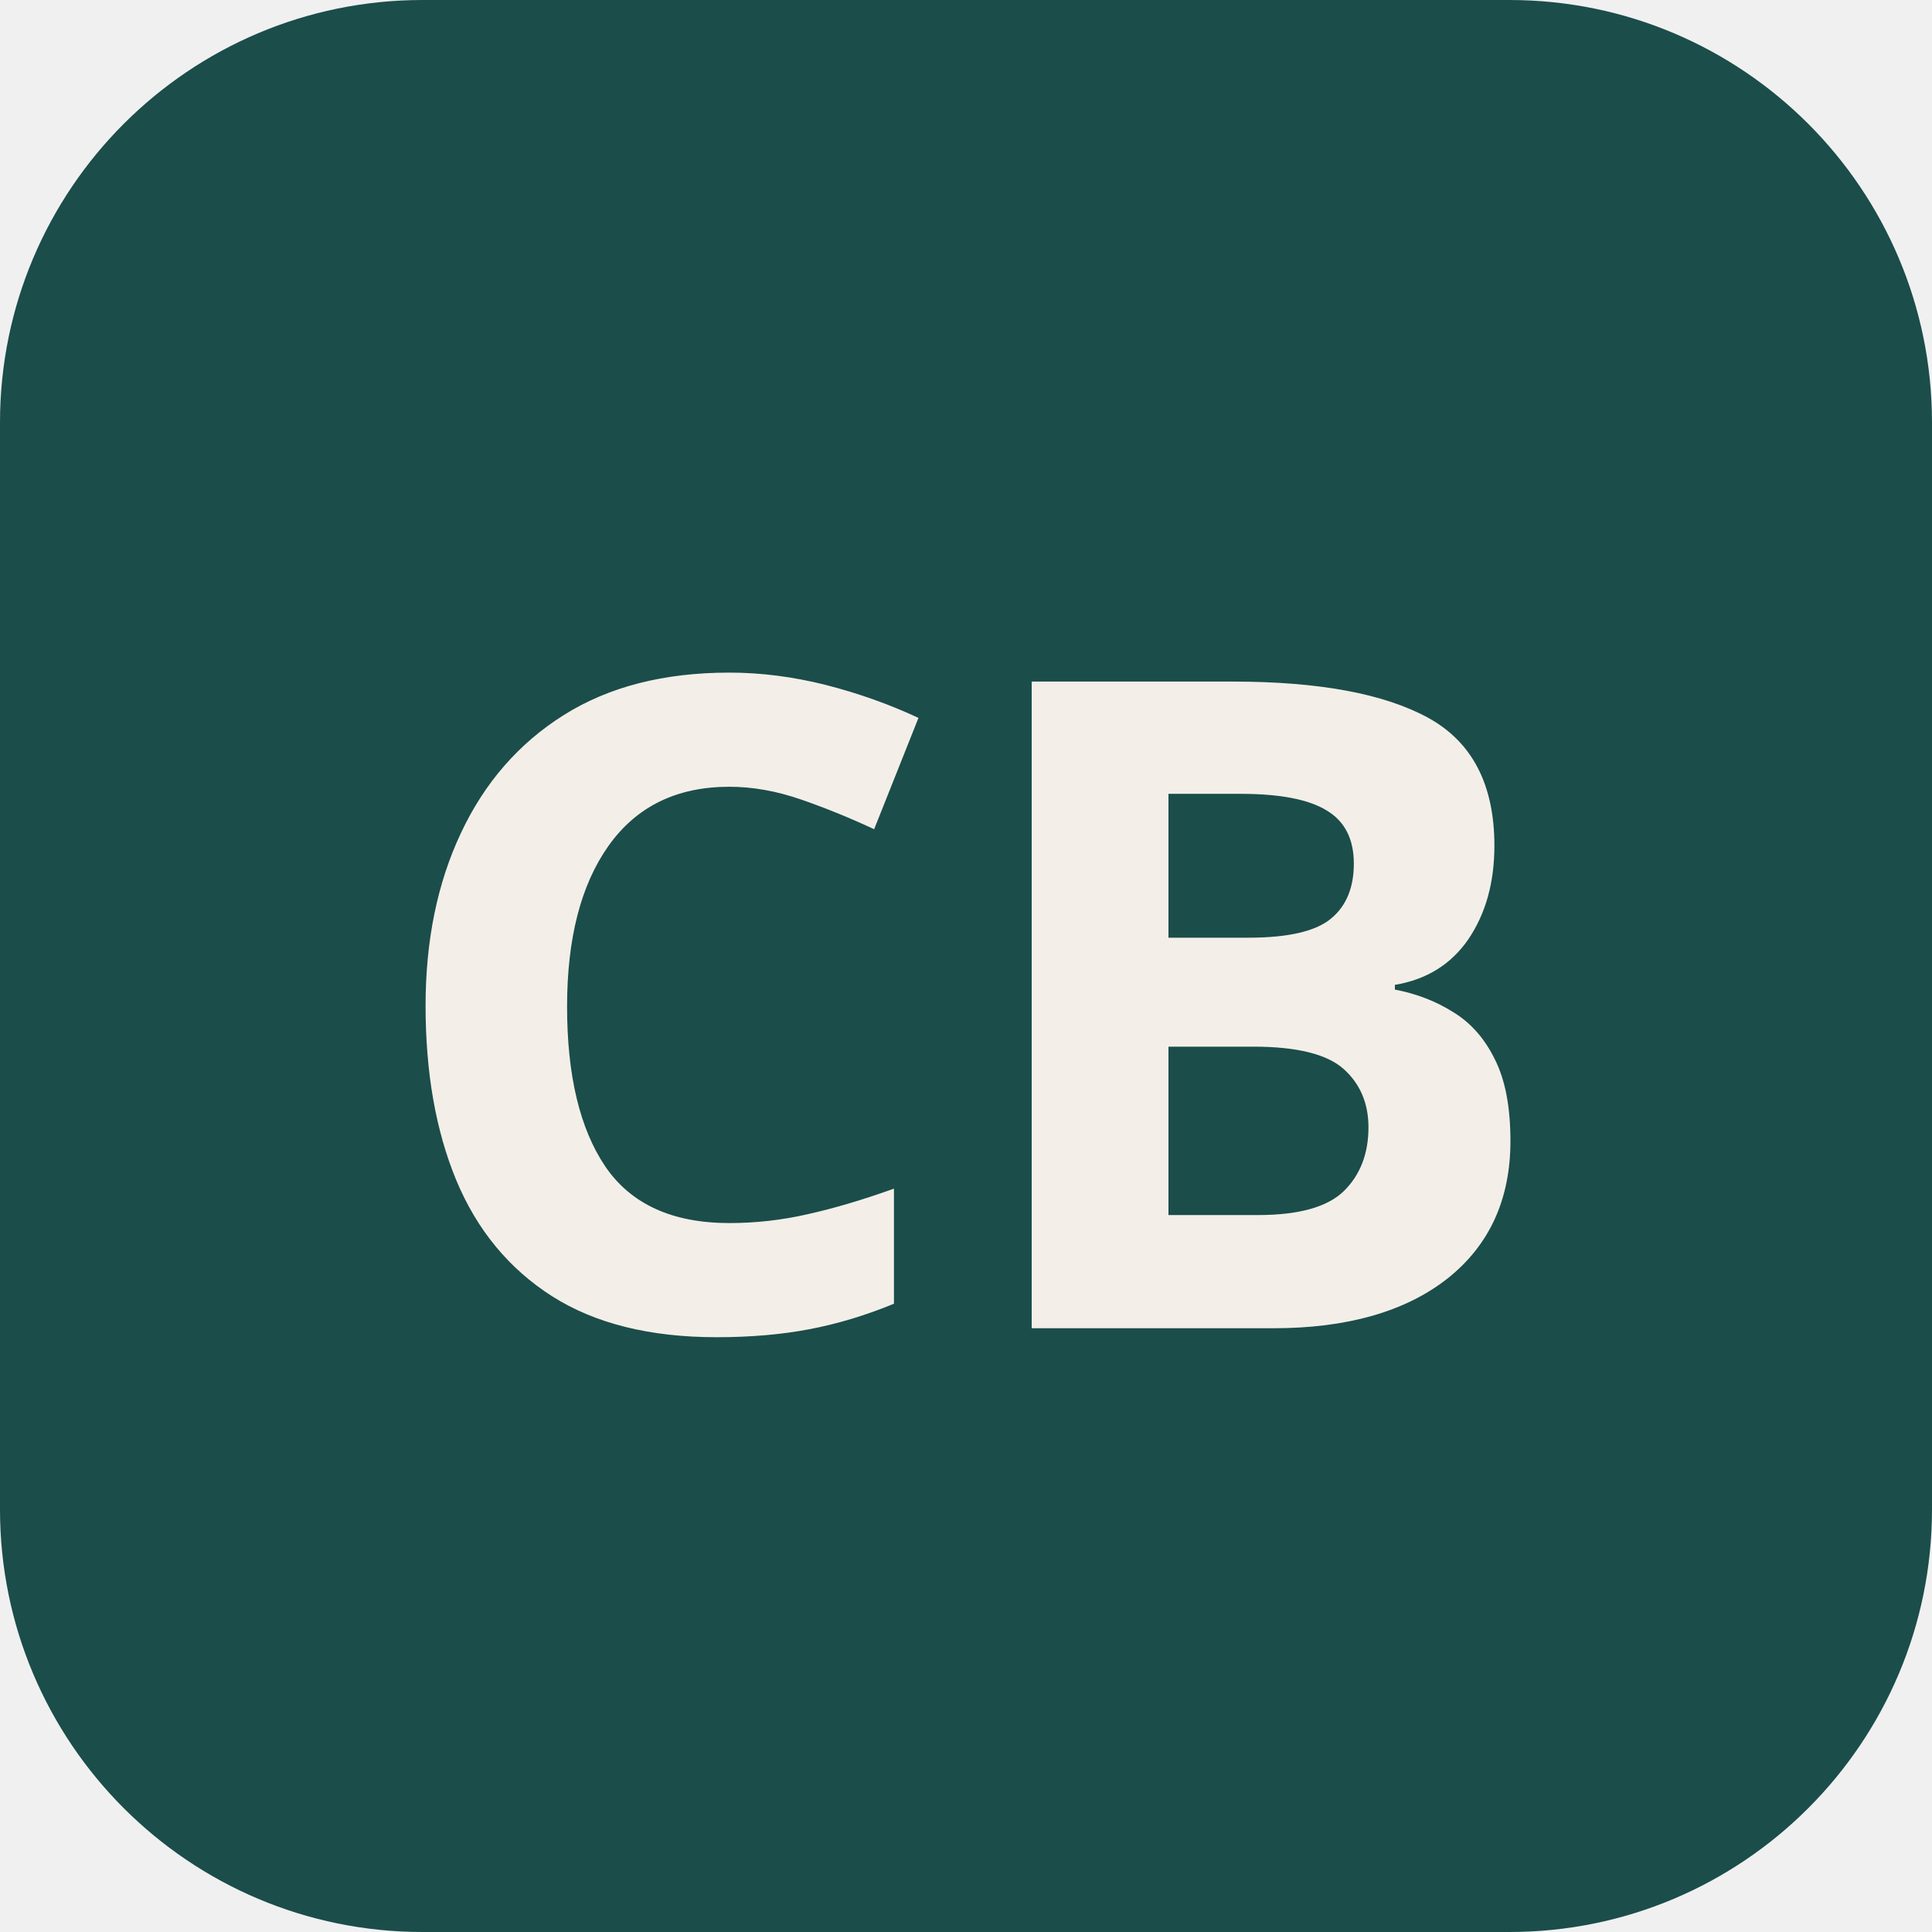
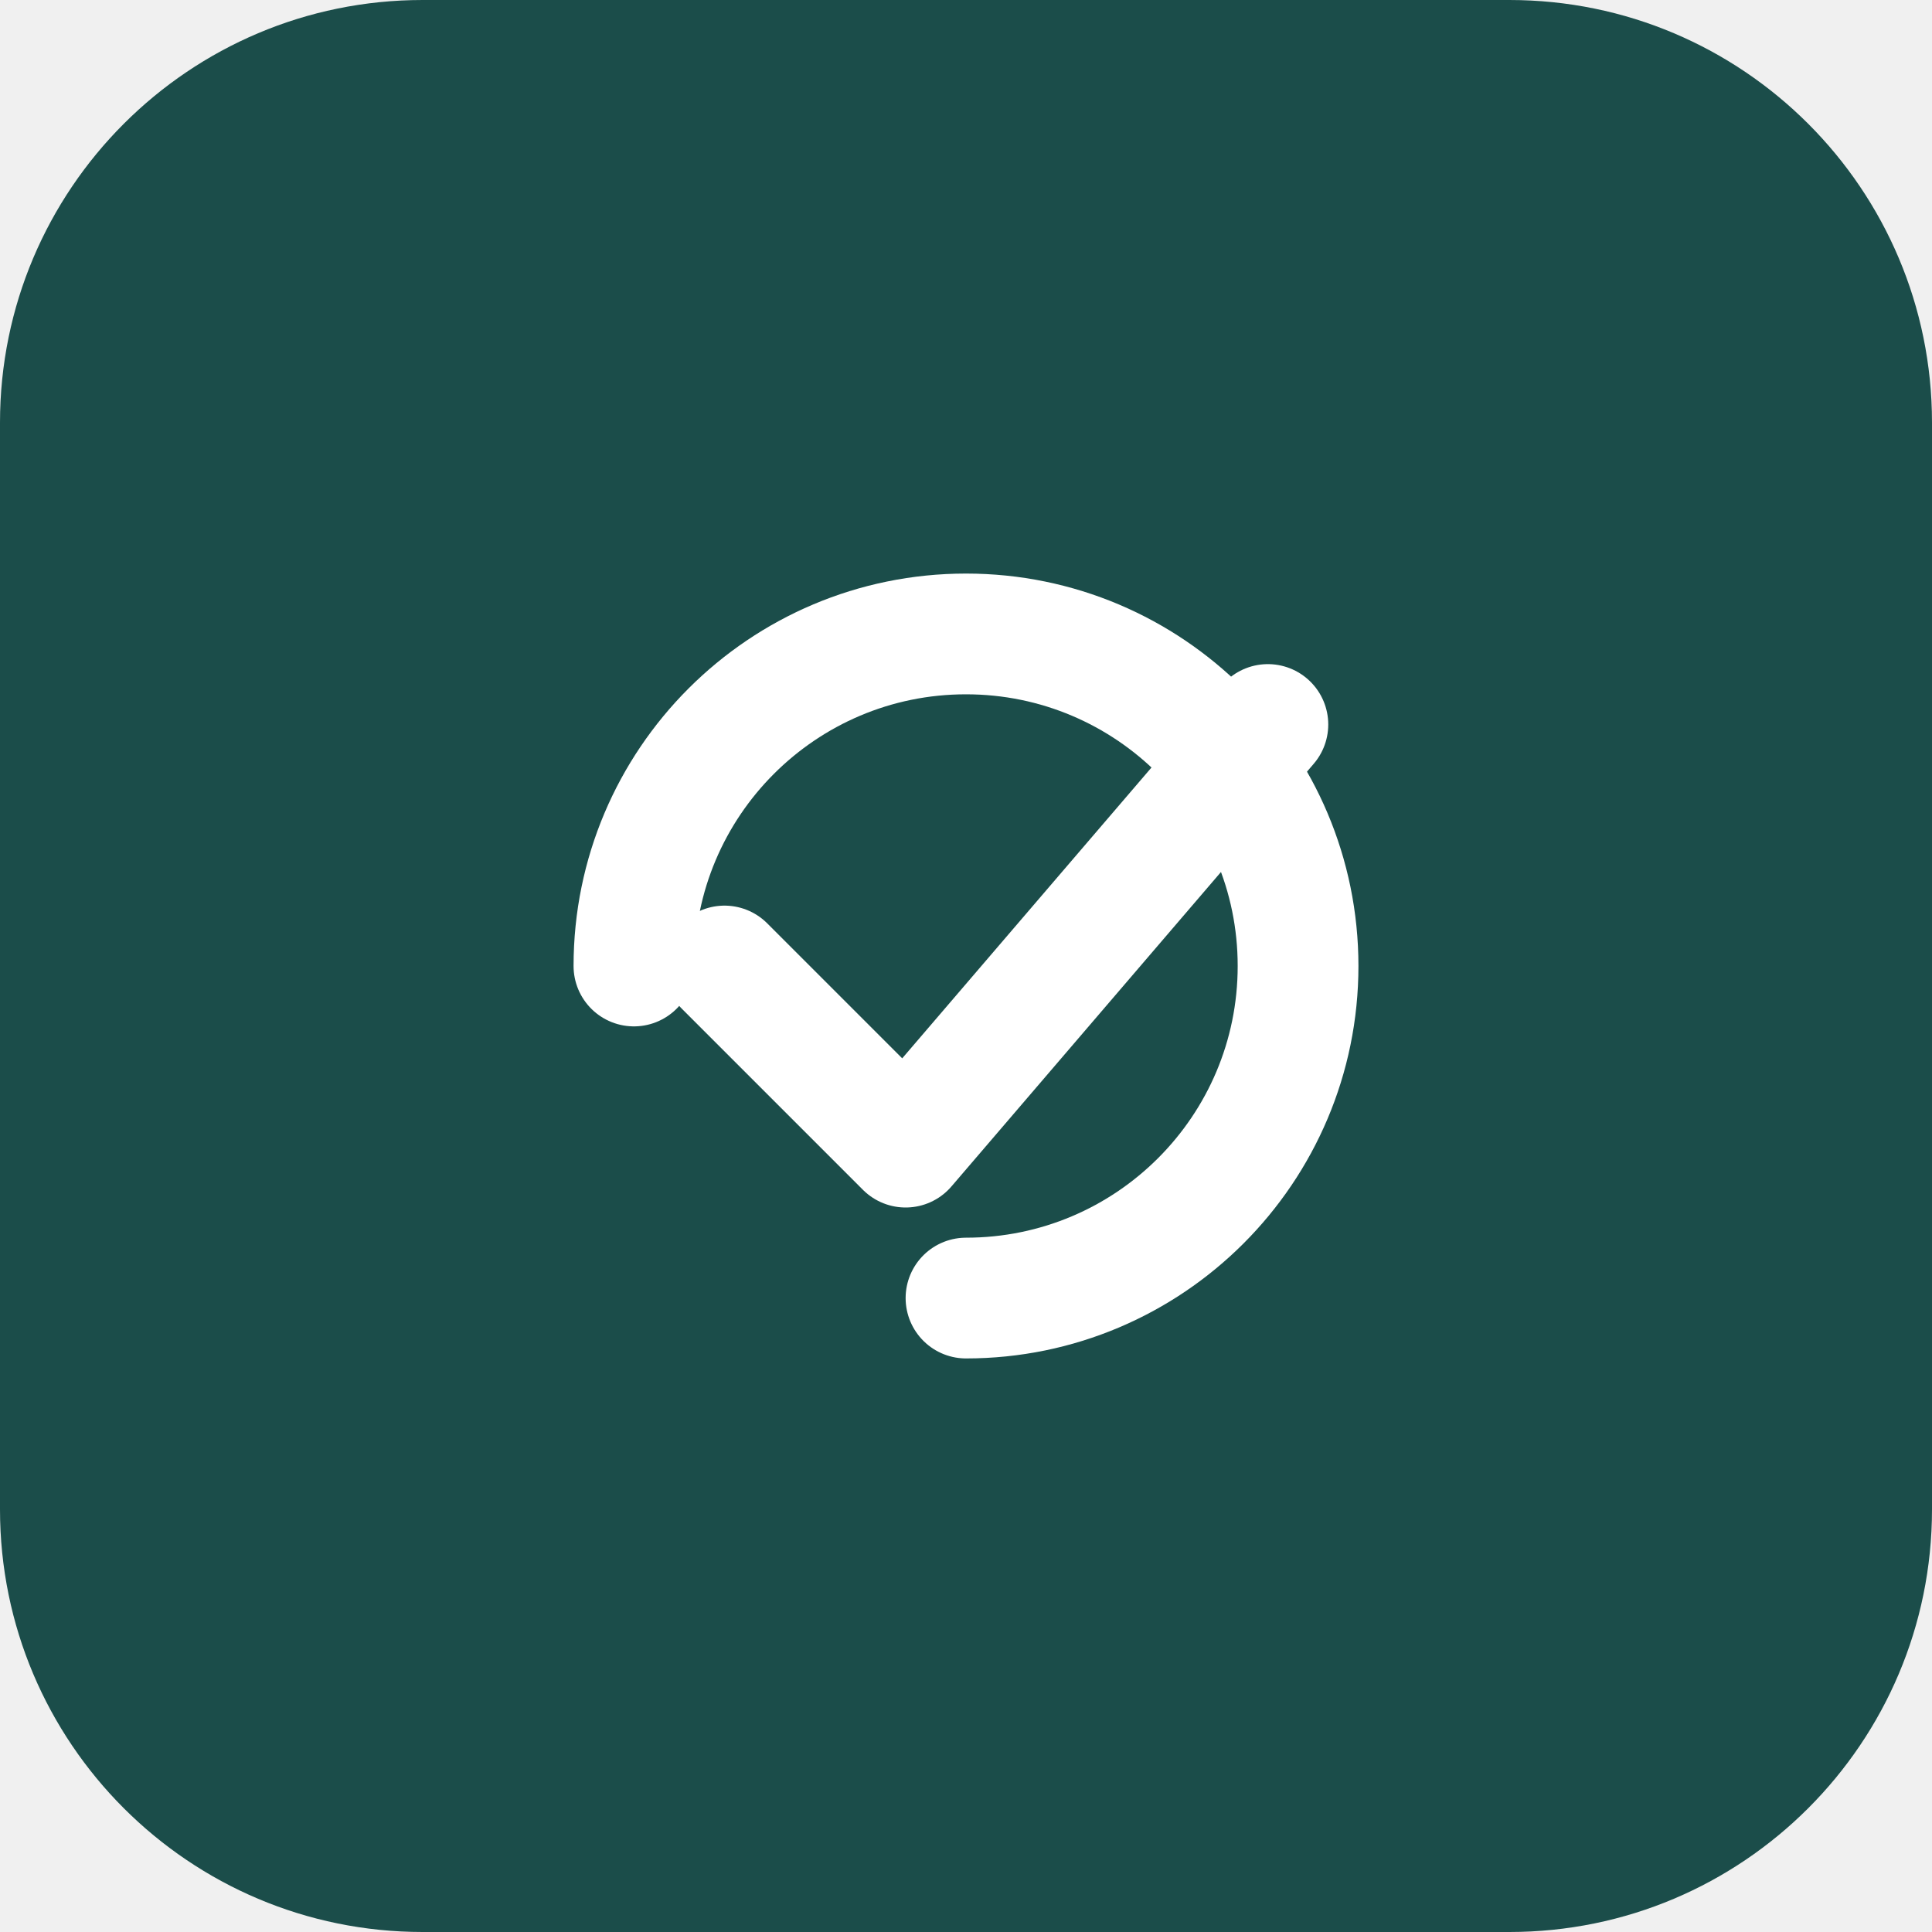
<svg xmlns="http://www.w3.org/2000/svg" viewBox="0 0 64 64">
  <rect width="64" height="64" rx="14" fill="#1b4d4a" />
-   <text x="32" y="44" font-family="sans-serif" font-weight="700" font-size="30" fill="#f3efe8" text-anchor="middle">CB</text>
+   <path d="M21 32a11 11 0 1 1 11 11" fill="none" stroke="#fff" stroke-width="4" stroke-linecap="round" />
+   <path d="M24 32l6 6 12-14" fill="none" stroke="#fff" stroke-width="4" stroke-linecap="round" stroke-linejoin="round" />
</svg>
